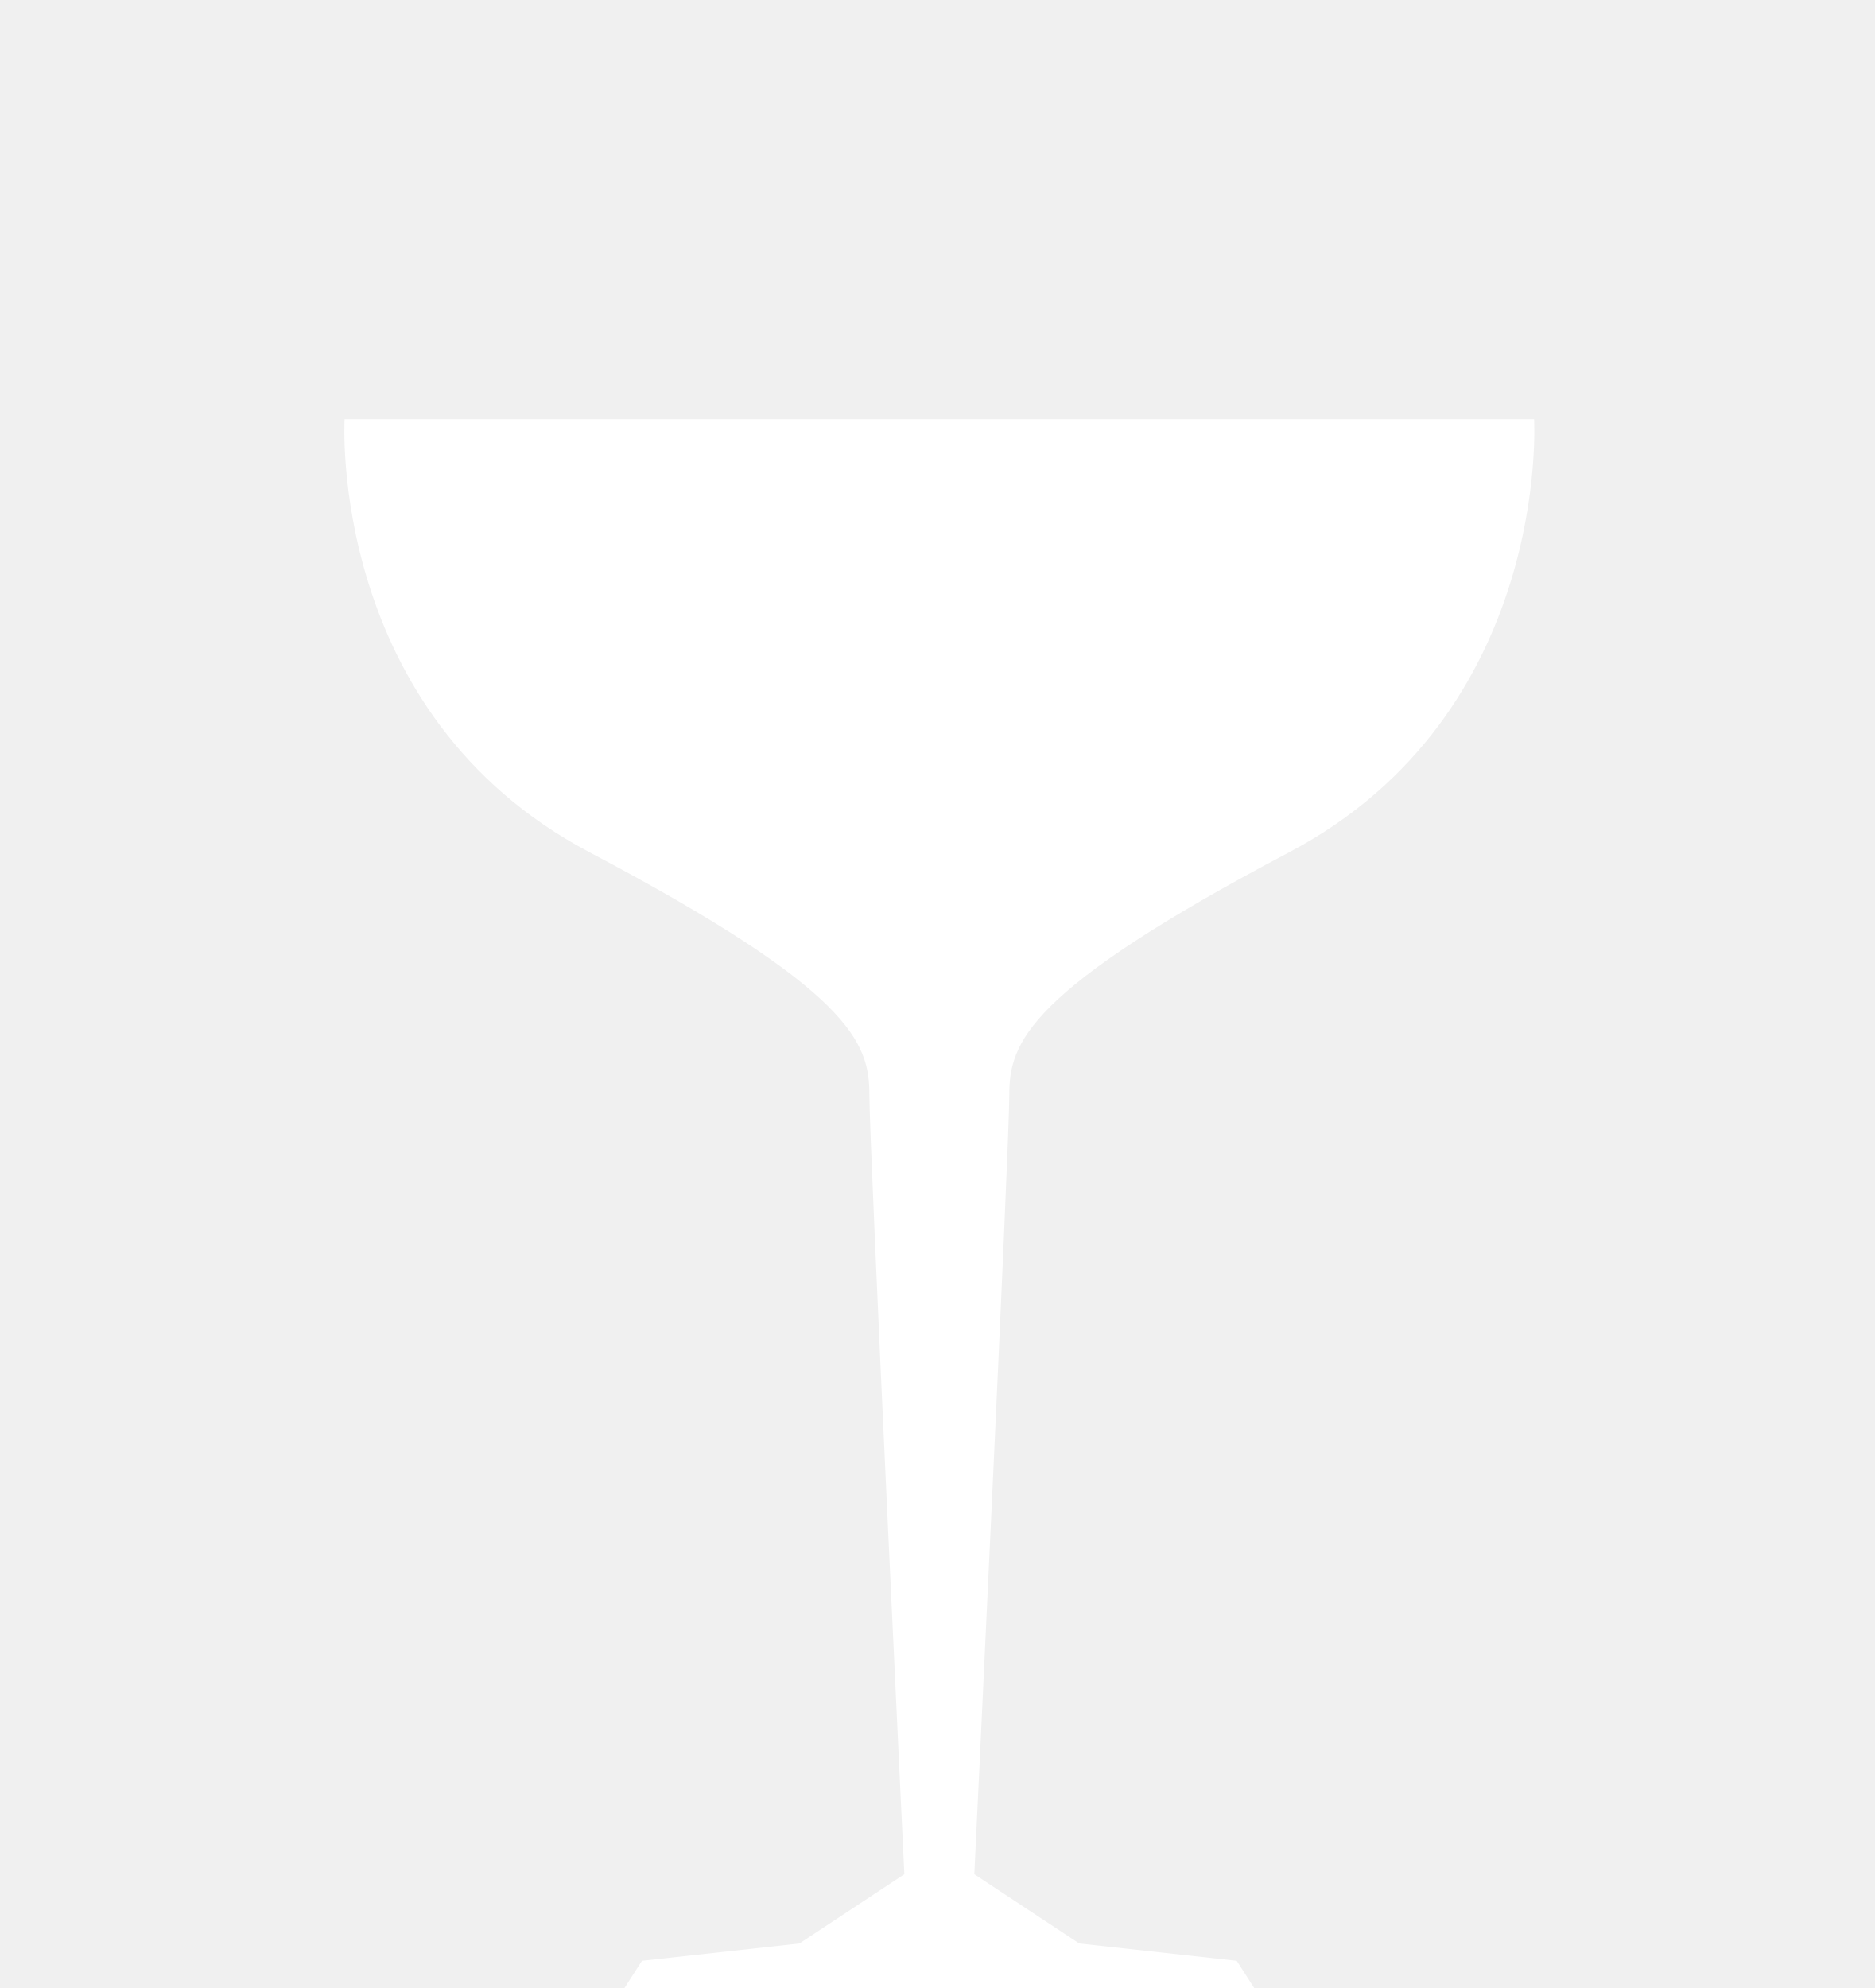
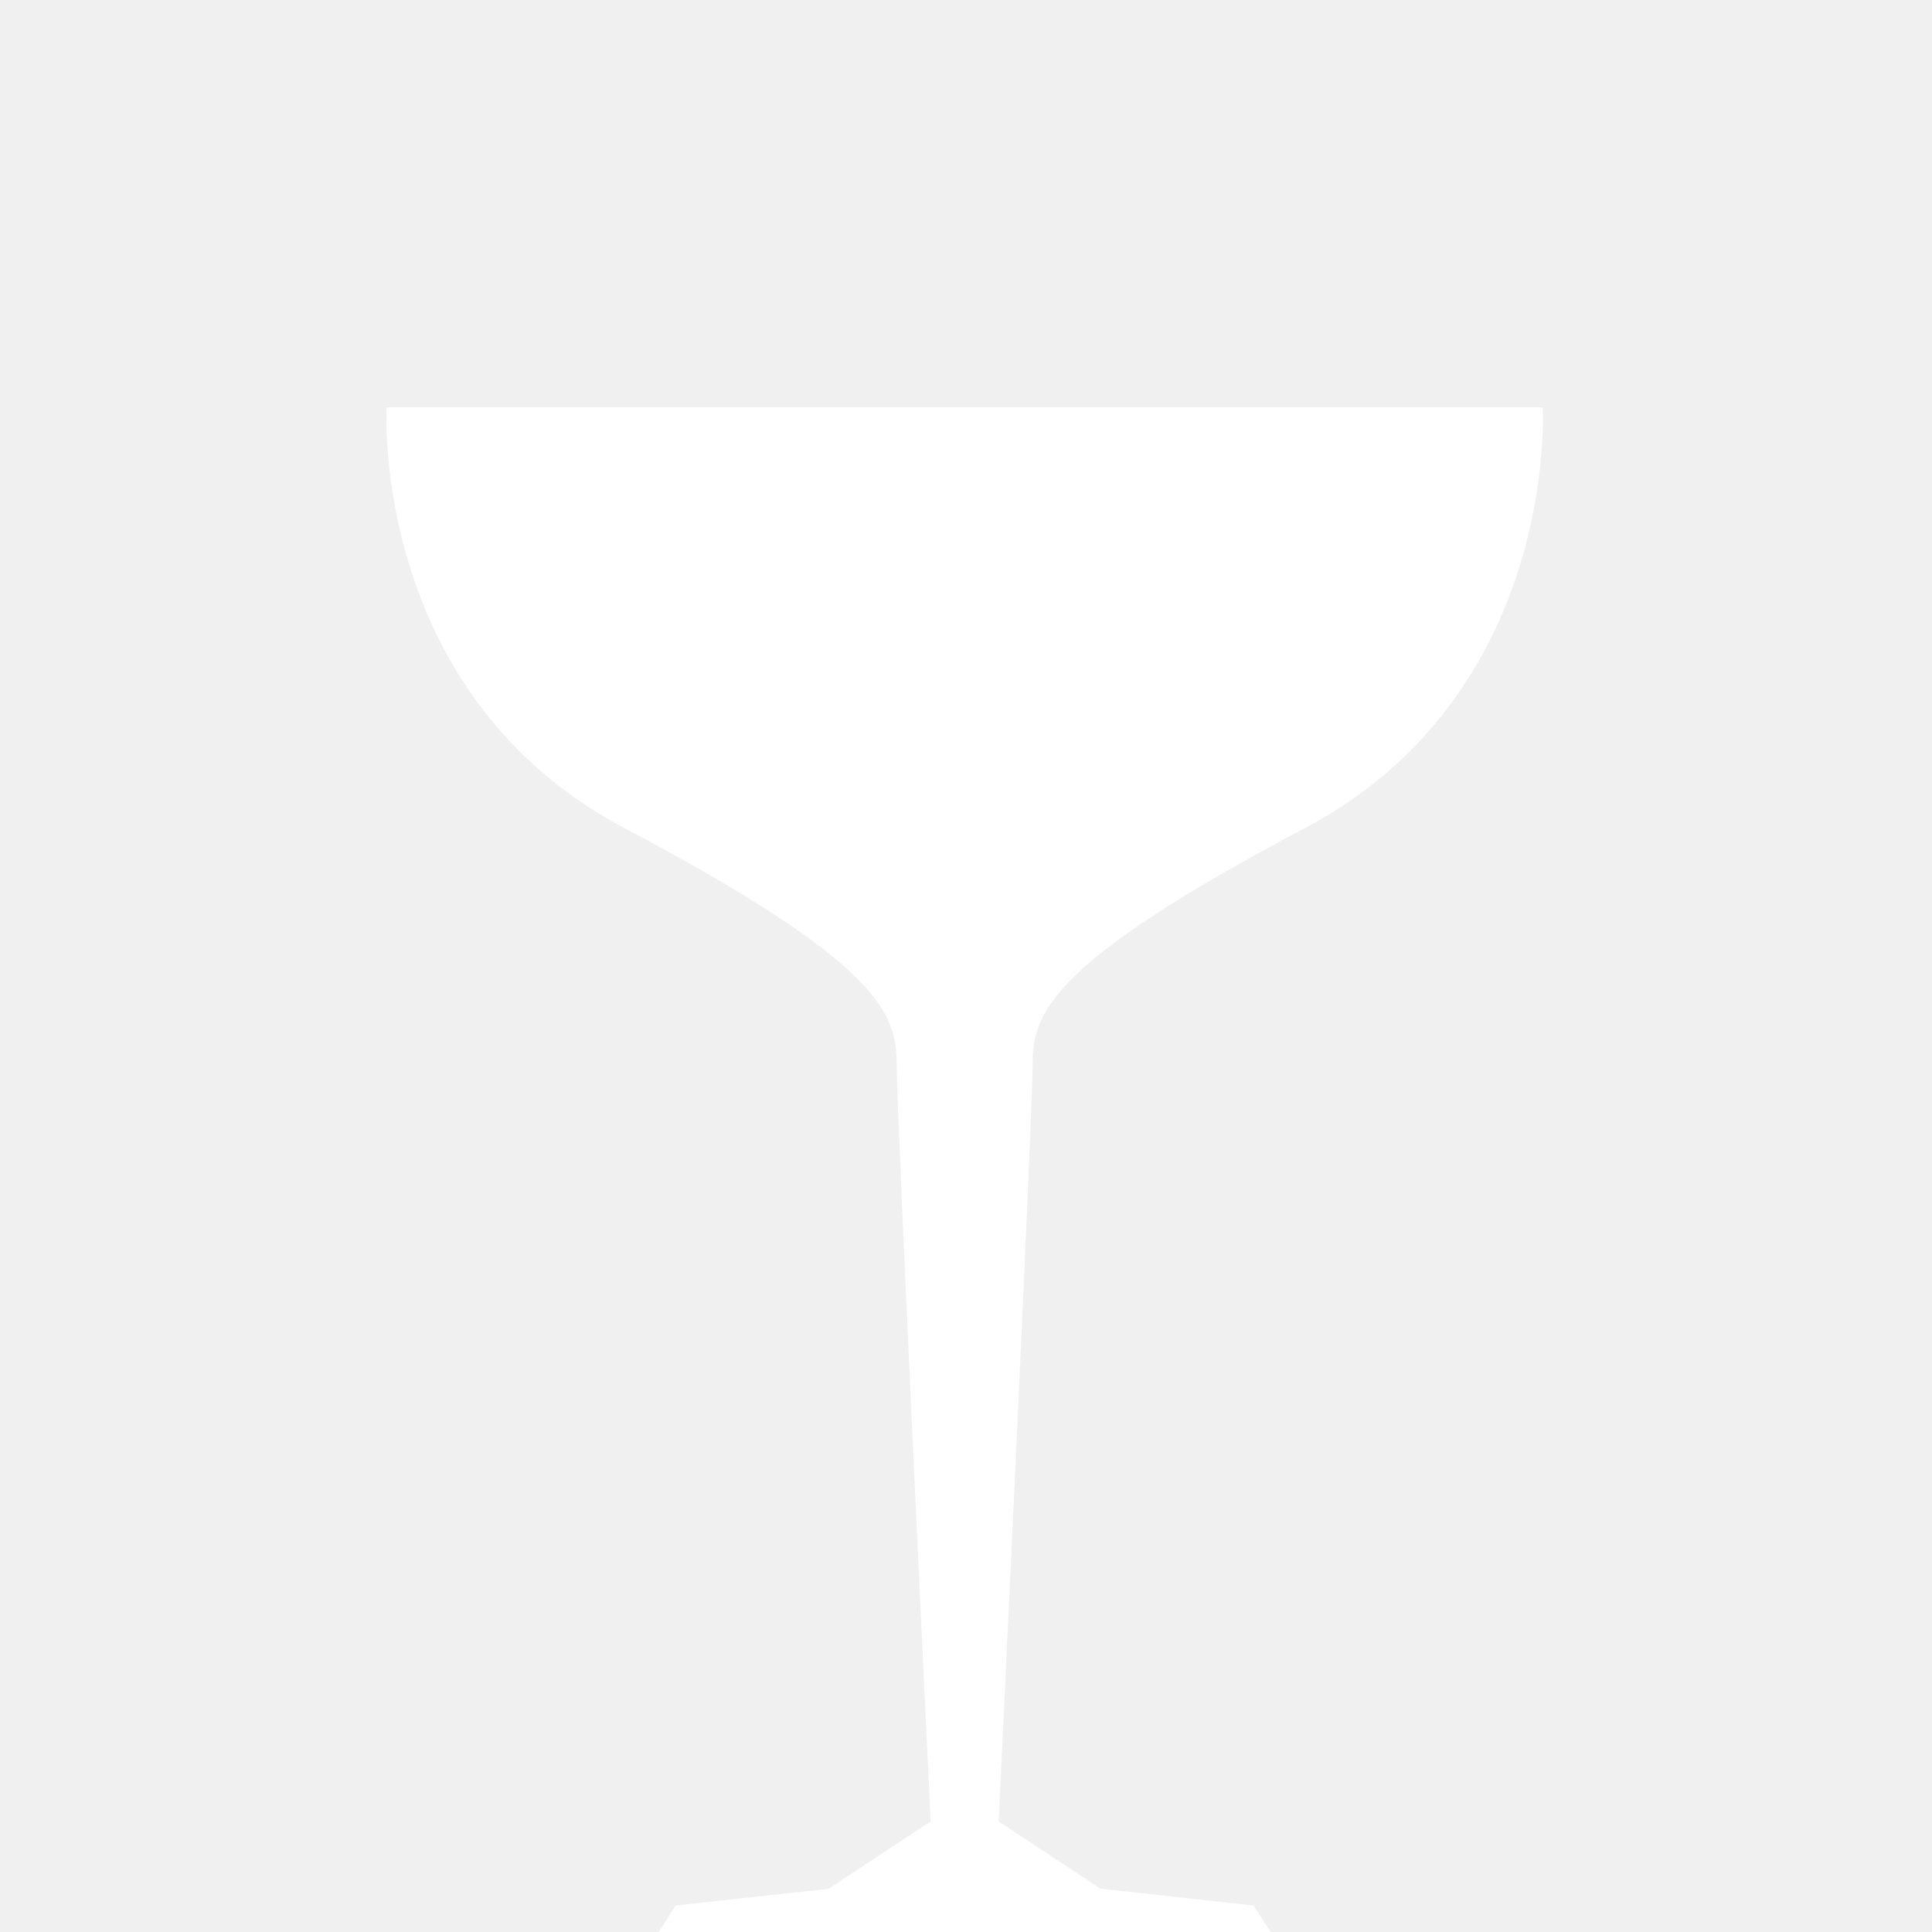
- <svg xmlns="http://www.w3.org/2000/svg" width="264" height="280" viewBox="0 0 264 280" fill="none">
-   <g clip-path="url(#clip0_396_17270)">
-     <path d="M132.307 59.044H48.536C48.536 59.044 46.072 100.517 83.03 120.034C119.987 139.551 122.451 146.87 122.451 154.189C122.451 161.508 127.379 263.972 127.379 263.972L112.596 273.73L90.421 276.17L87.957 280H176.656L174.192 276.17L152.017 273.73L137.234 263.972C137.234 263.972 142.162 161.508 142.162 154.189C142.162 146.87 144.626 139.551 181.583 120.034C218.541 100.517 216.077 59.044 216.077 59.044H132.307Z" fill="white" />
-   </g>
-   <defs>
-     <clipPath id="clip0_396_17270">
-       <rect width="264" height="280" fill="white" />
-     </clipPath>
-   </defs>
+ <svg xmlns="http://www.w3.org/2000/svg" width="280" height="280" viewBox="0 0 280 280" fill="none">
+   <path d="M139.805 59.044H56.034C56.034 59.044 53.57 100.517 90.528 120.034C127.485 139.551 129.949 146.87 129.949 154.189C129.949 161.508 134.877 263.972 134.877 263.972L120.094 273.73L97.919 276.17L95.456 280H184.154L181.69 276.17L159.515 273.73L144.732 263.972C144.732 263.972 149.66 161.508 149.66 154.189C149.66 146.87 152.124 139.551 189.081 120.034C226.039 100.517 223.575 59.044 223.575 59.044H139.805Z" fill="white" />
</svg>
